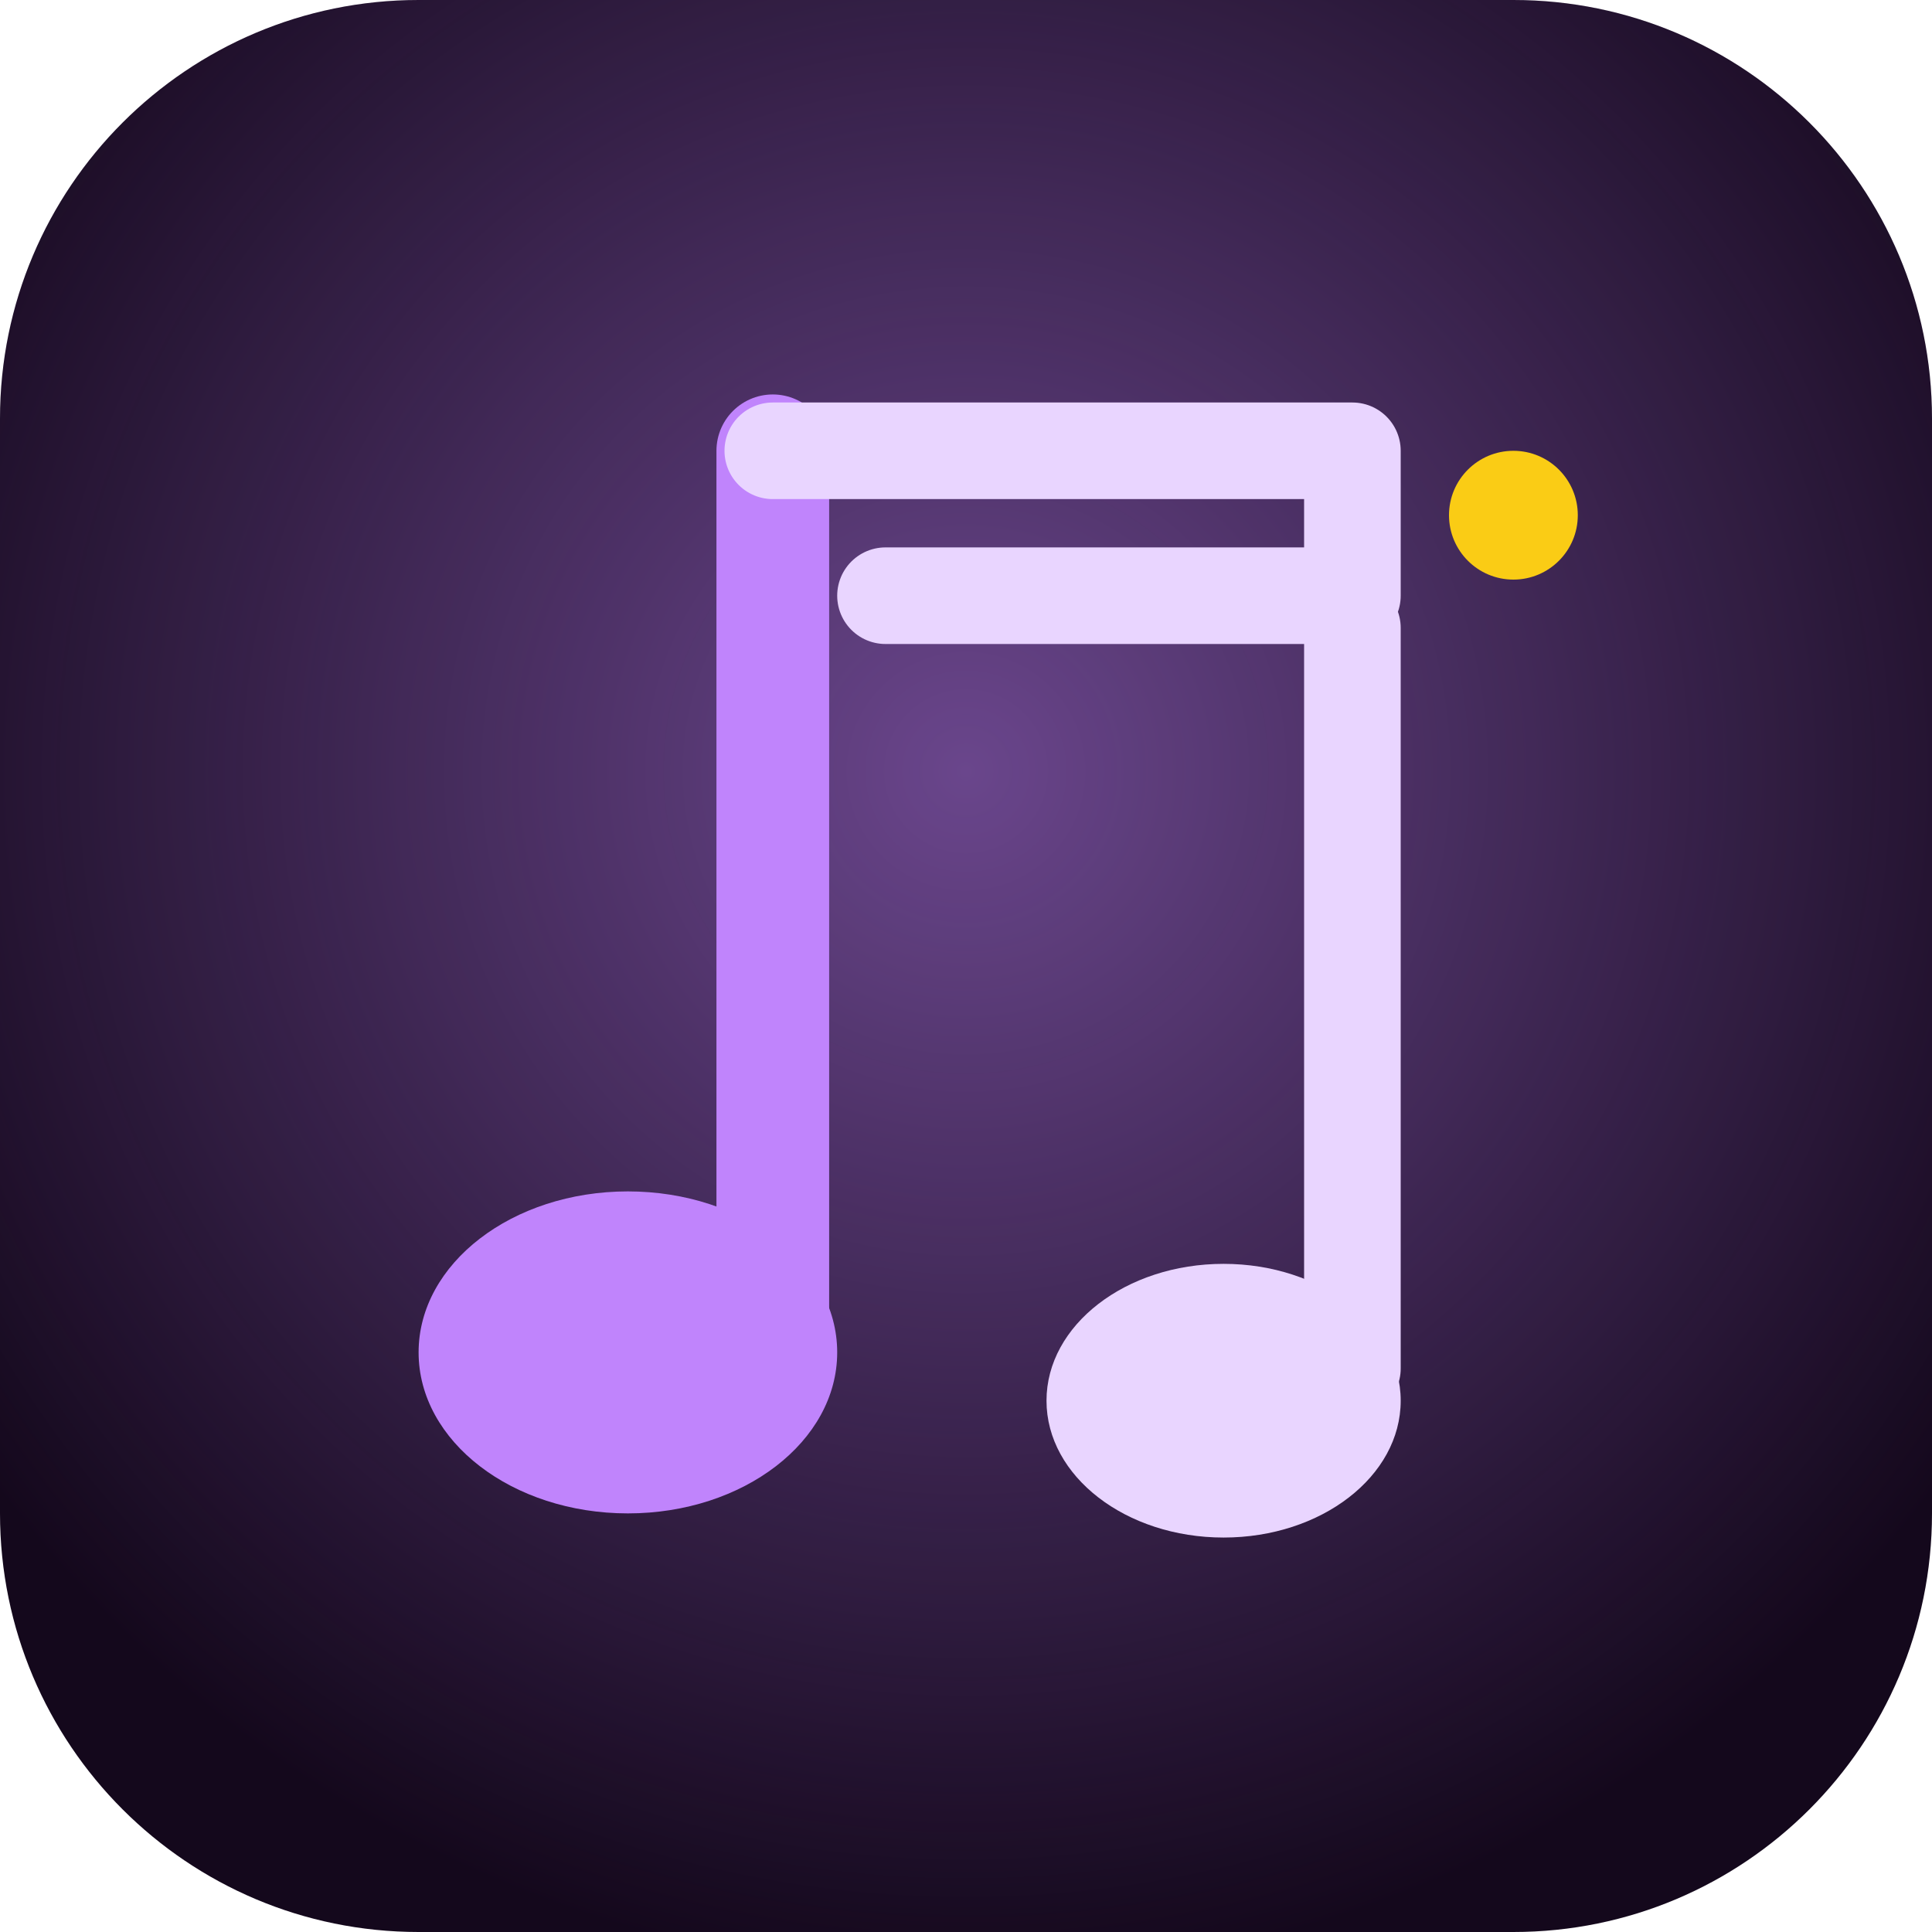
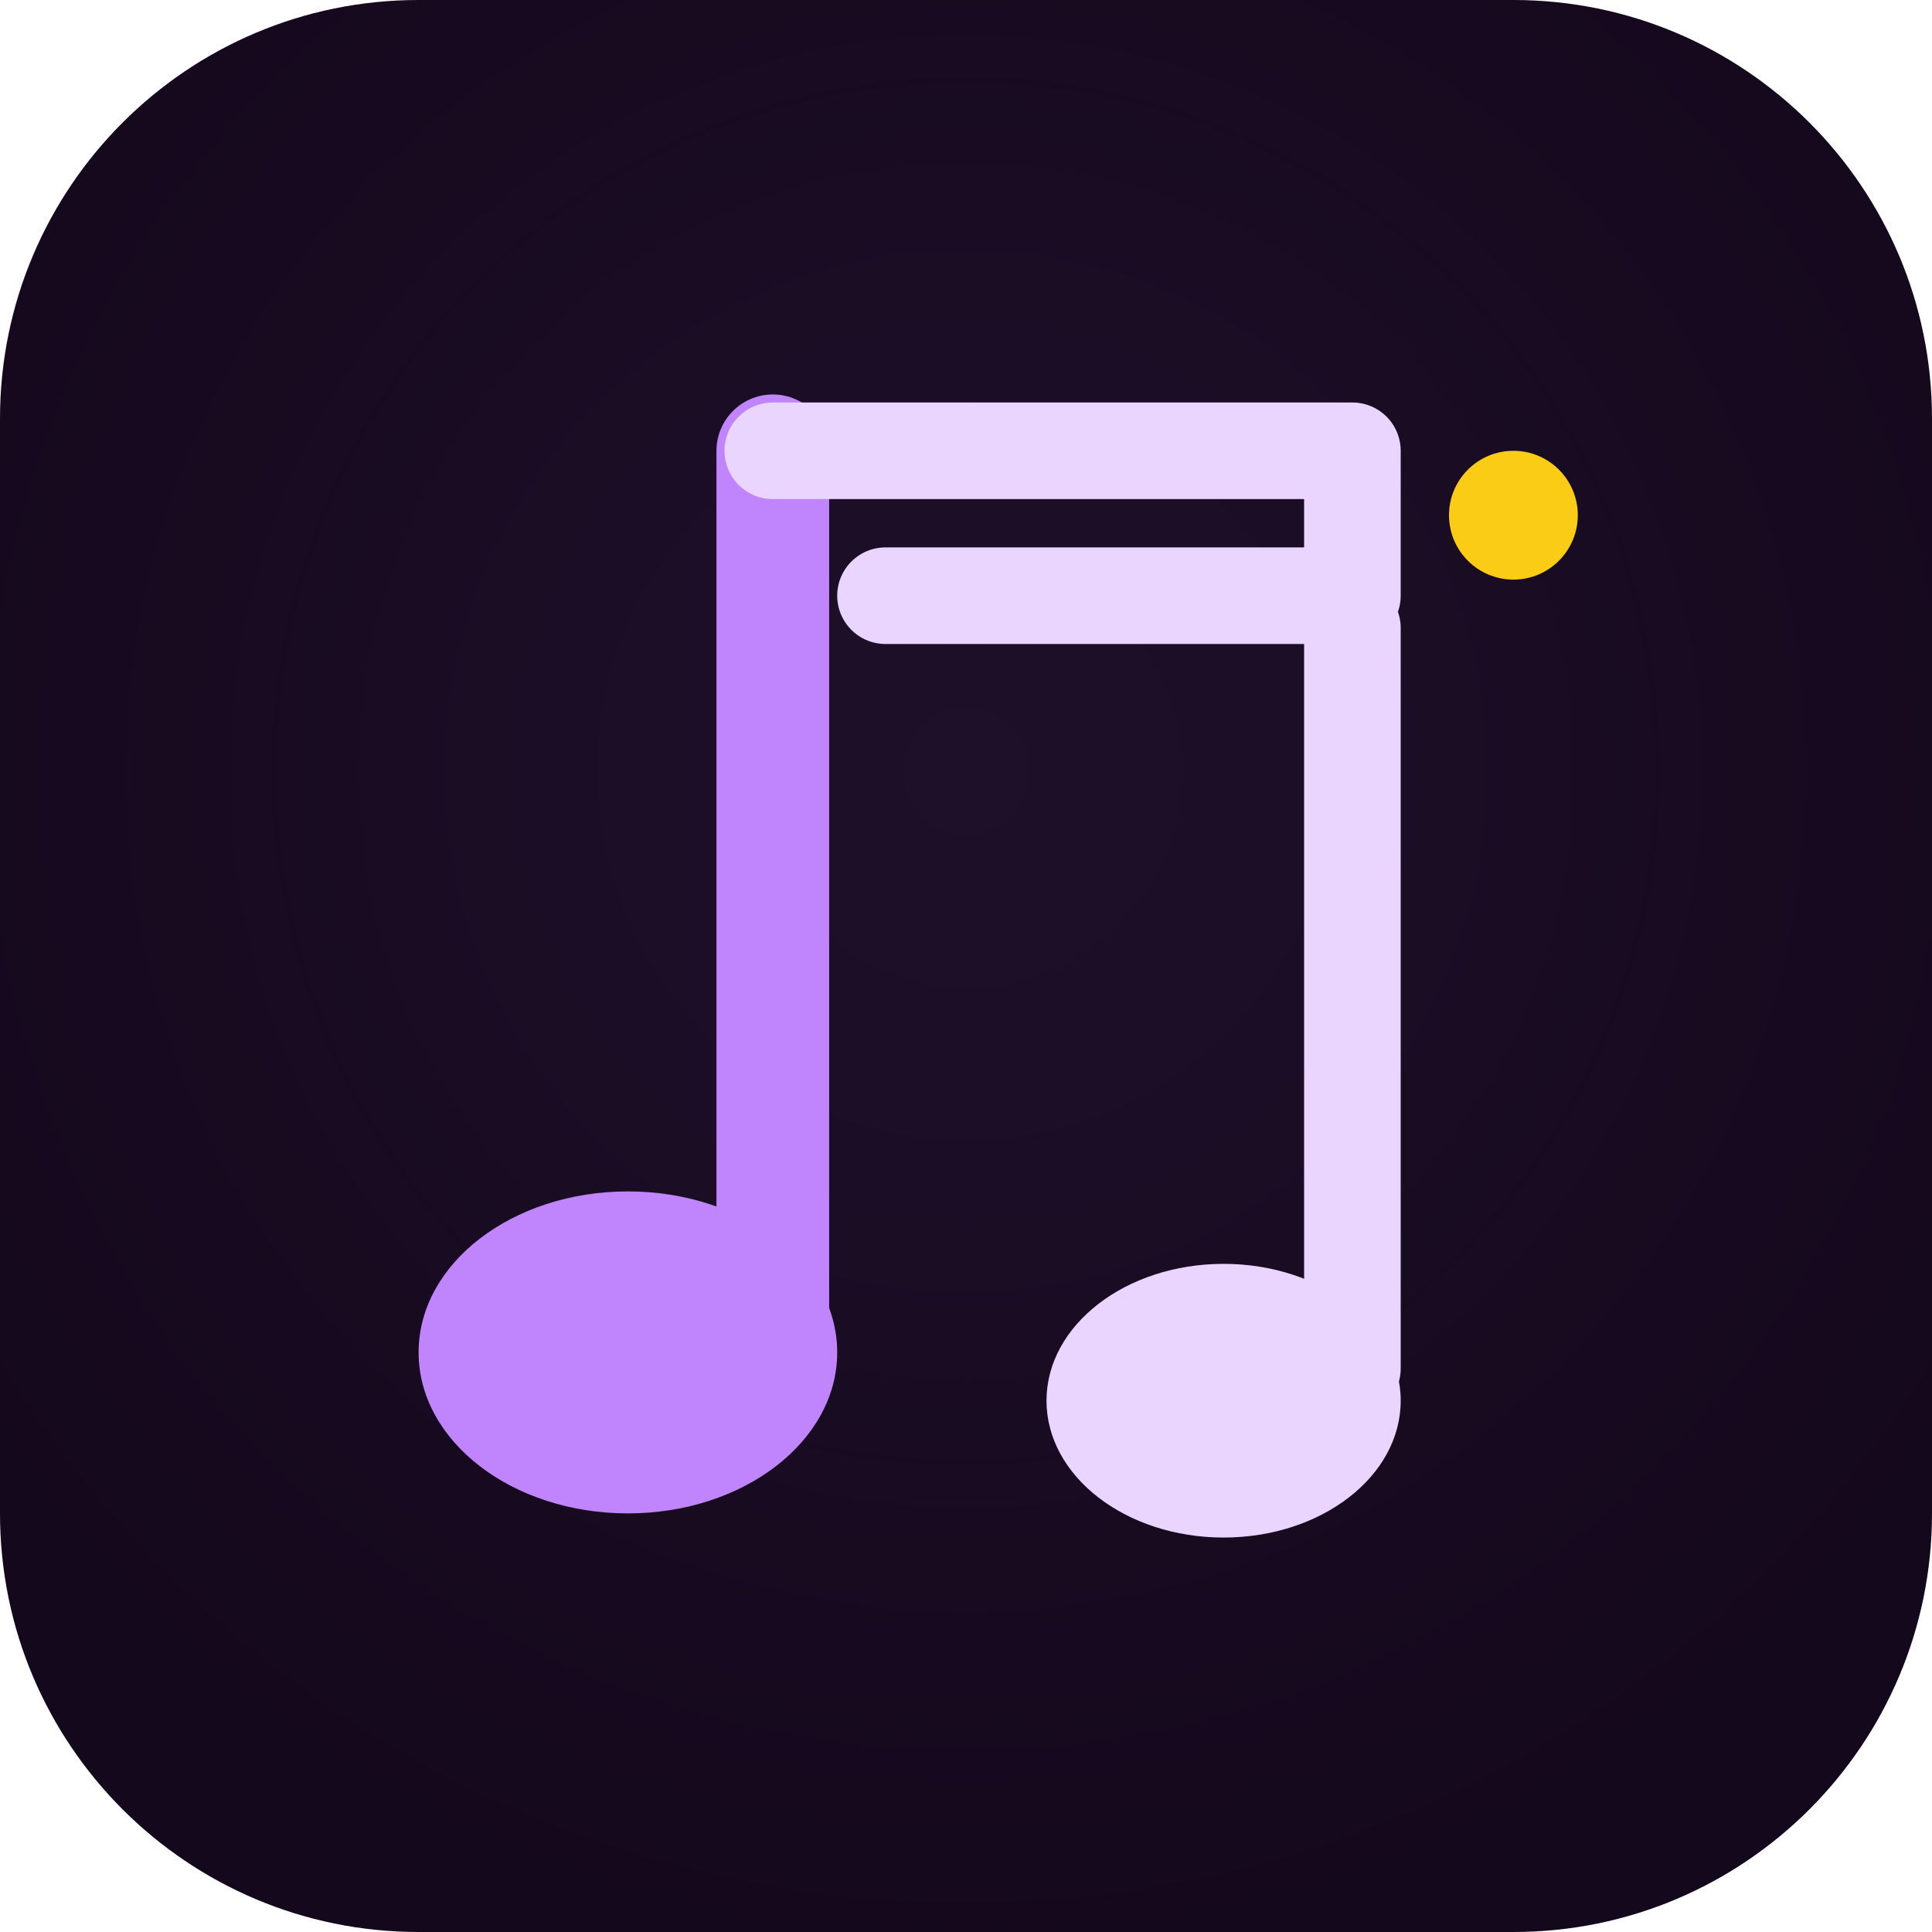
<svg xmlns="http://www.w3.org/2000/svg" viewBox="0 0 240 240" fill="none" aria-hidden="true">
  <defs>
    <radialGradient id="musicGlow" cx="50%" cy="40%" r="62%">
-       <stop offset="0%" stop-color="#C084FC" stop-opacity=".5" />
+       <stop offset="0%" stop-color="#C084FC" stop-opacity=".06" />
      <stop offset="100%" stop-color="#C084FC" stop-opacity="0" />
    </radialGradient>
  </defs>
  <rect width="240" height="240" rx="52" fill="#14081C" />
  <rect width="240" height="240" rx="52" fill="url(#musicGlow)" />
  <path d="M96 56 v108" stroke="#C084FC" stroke-width="14" stroke-linecap="round" />
  <ellipse cx="78" cy="168" rx="26" ry="20" fill="#C084FC" />
  <path d="M96 56 h72 v18 H110" stroke="#E9D5FF" stroke-width="12" stroke-linecap="round" stroke-linejoin="round" />
  <path d="M168 78 v92" stroke="#E9D5FF" stroke-width="12" stroke-linecap="round" />
  <ellipse cx="152" cy="174" rx="22" ry="17" fill="#E9D5FF" />
  <circle cx="188" cy="64" r="8" fill="#FACC15" />
</svg>
